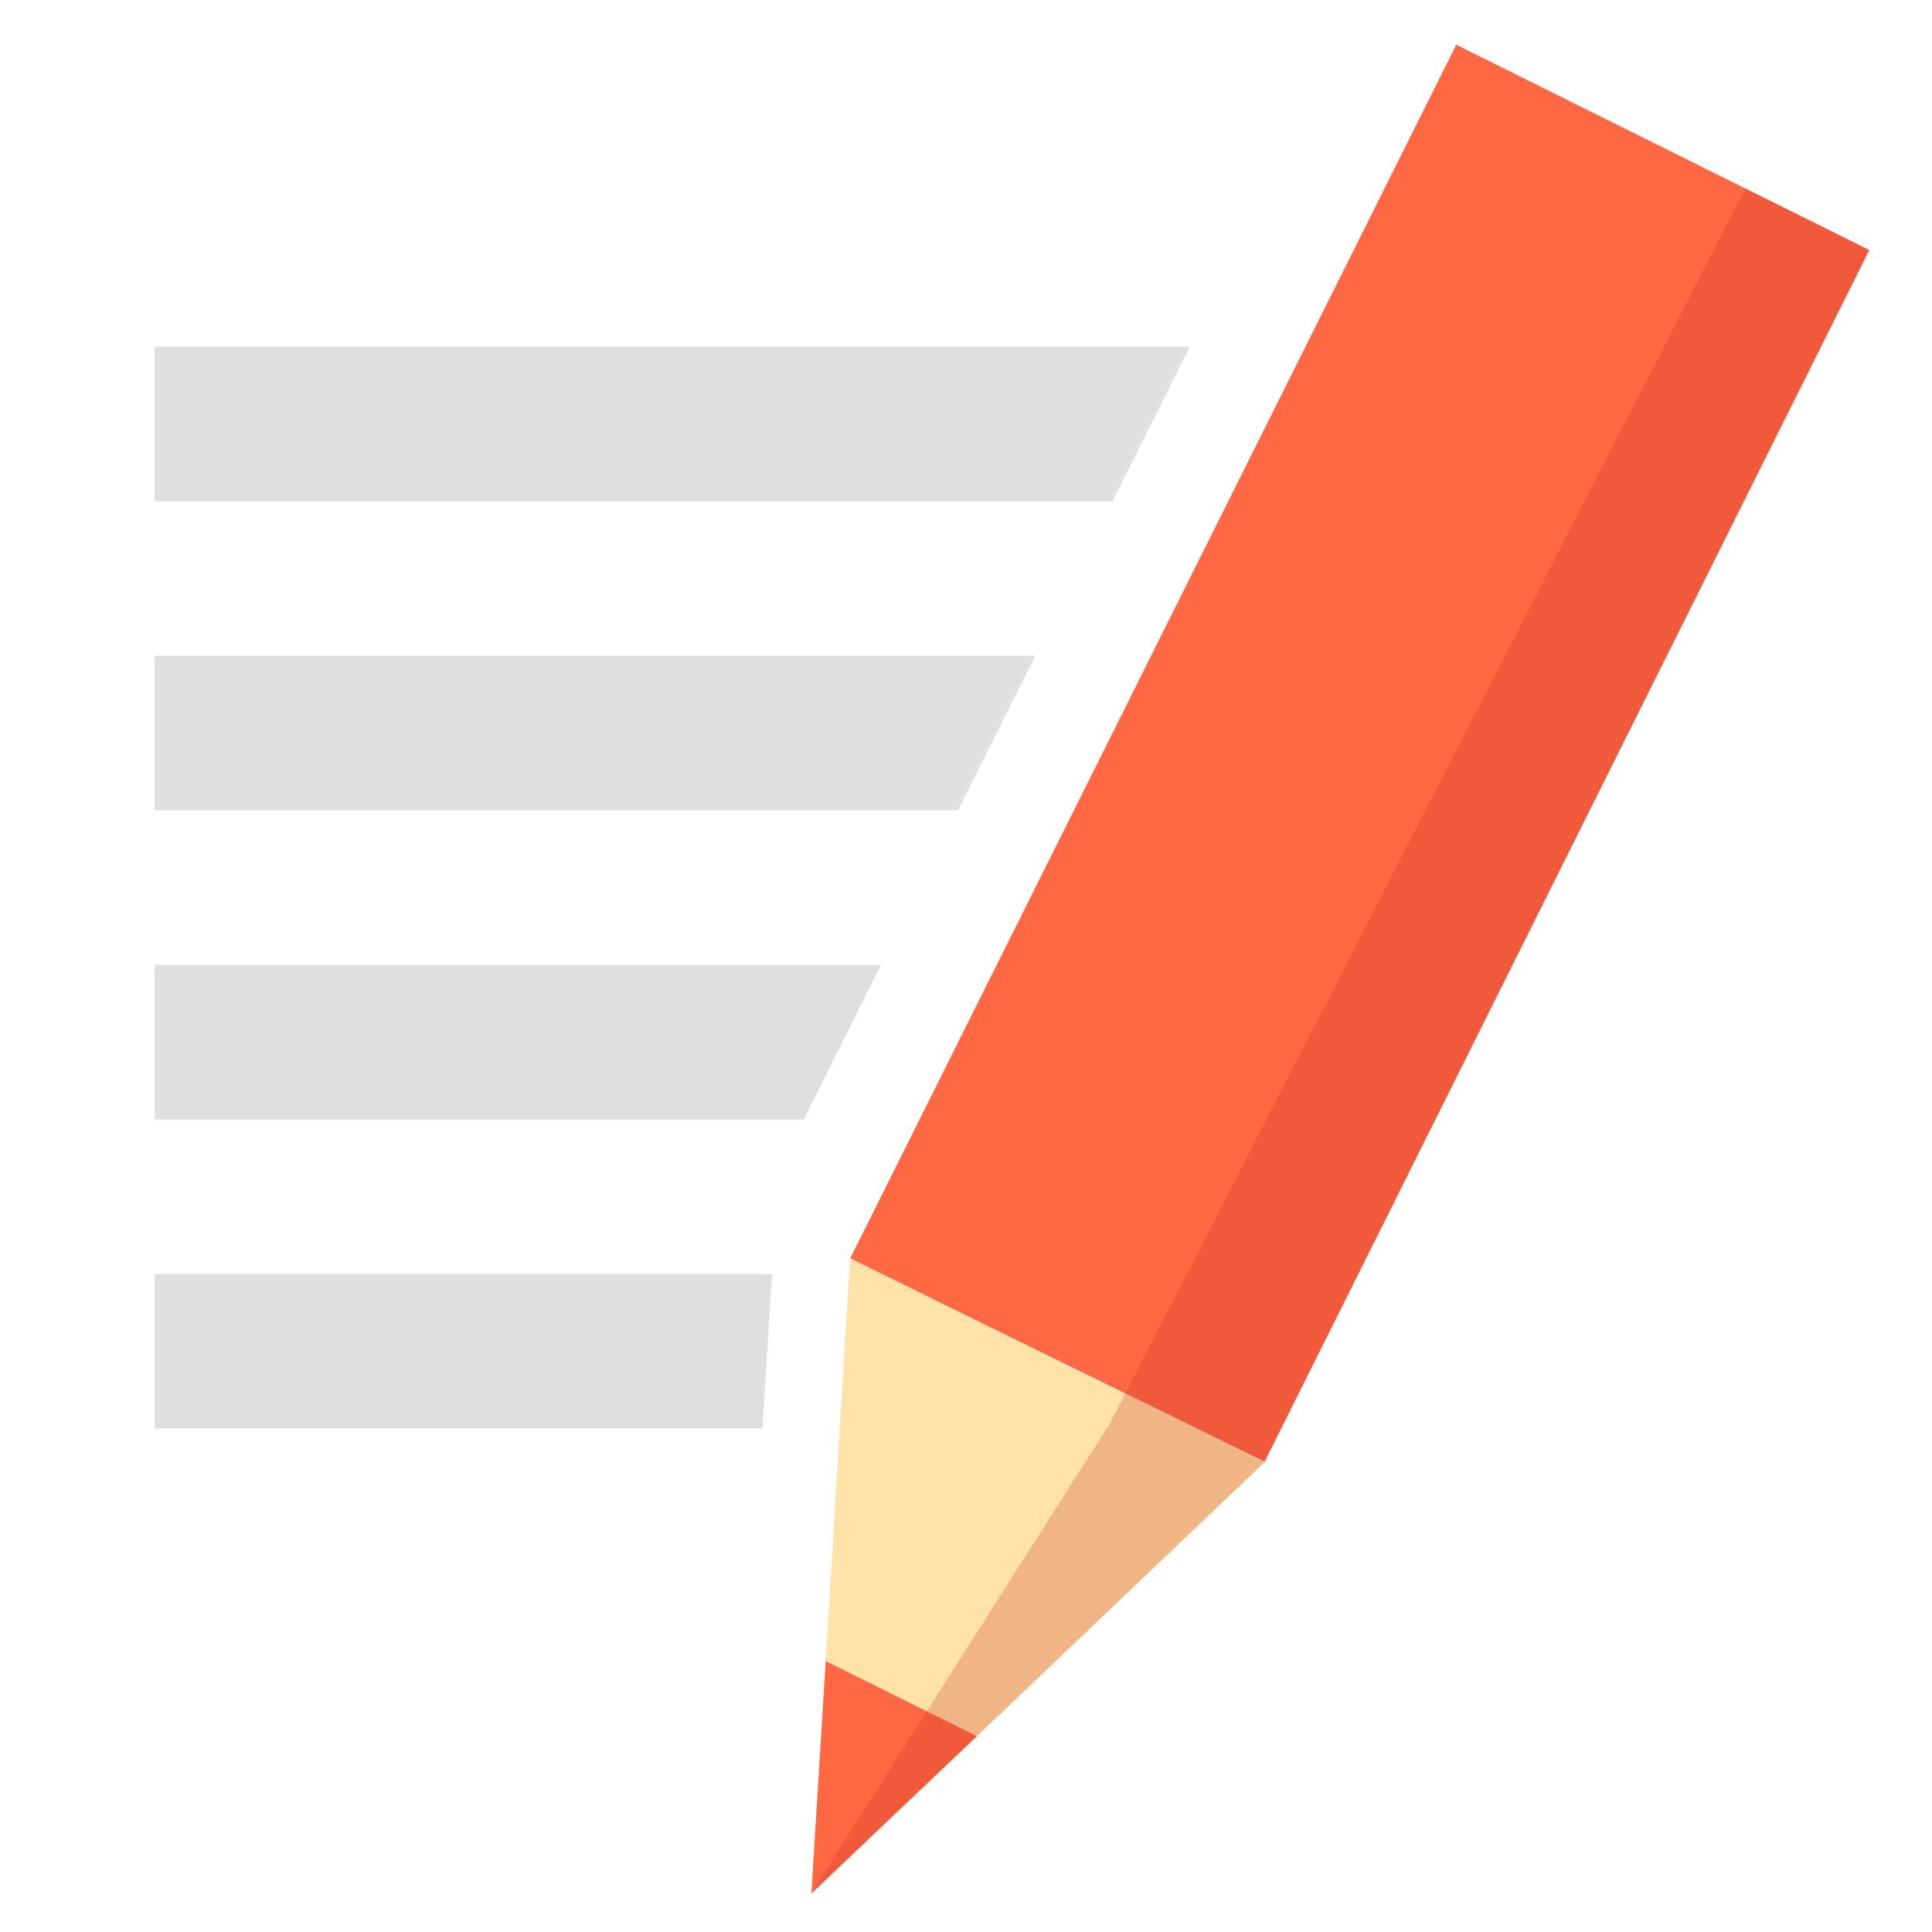
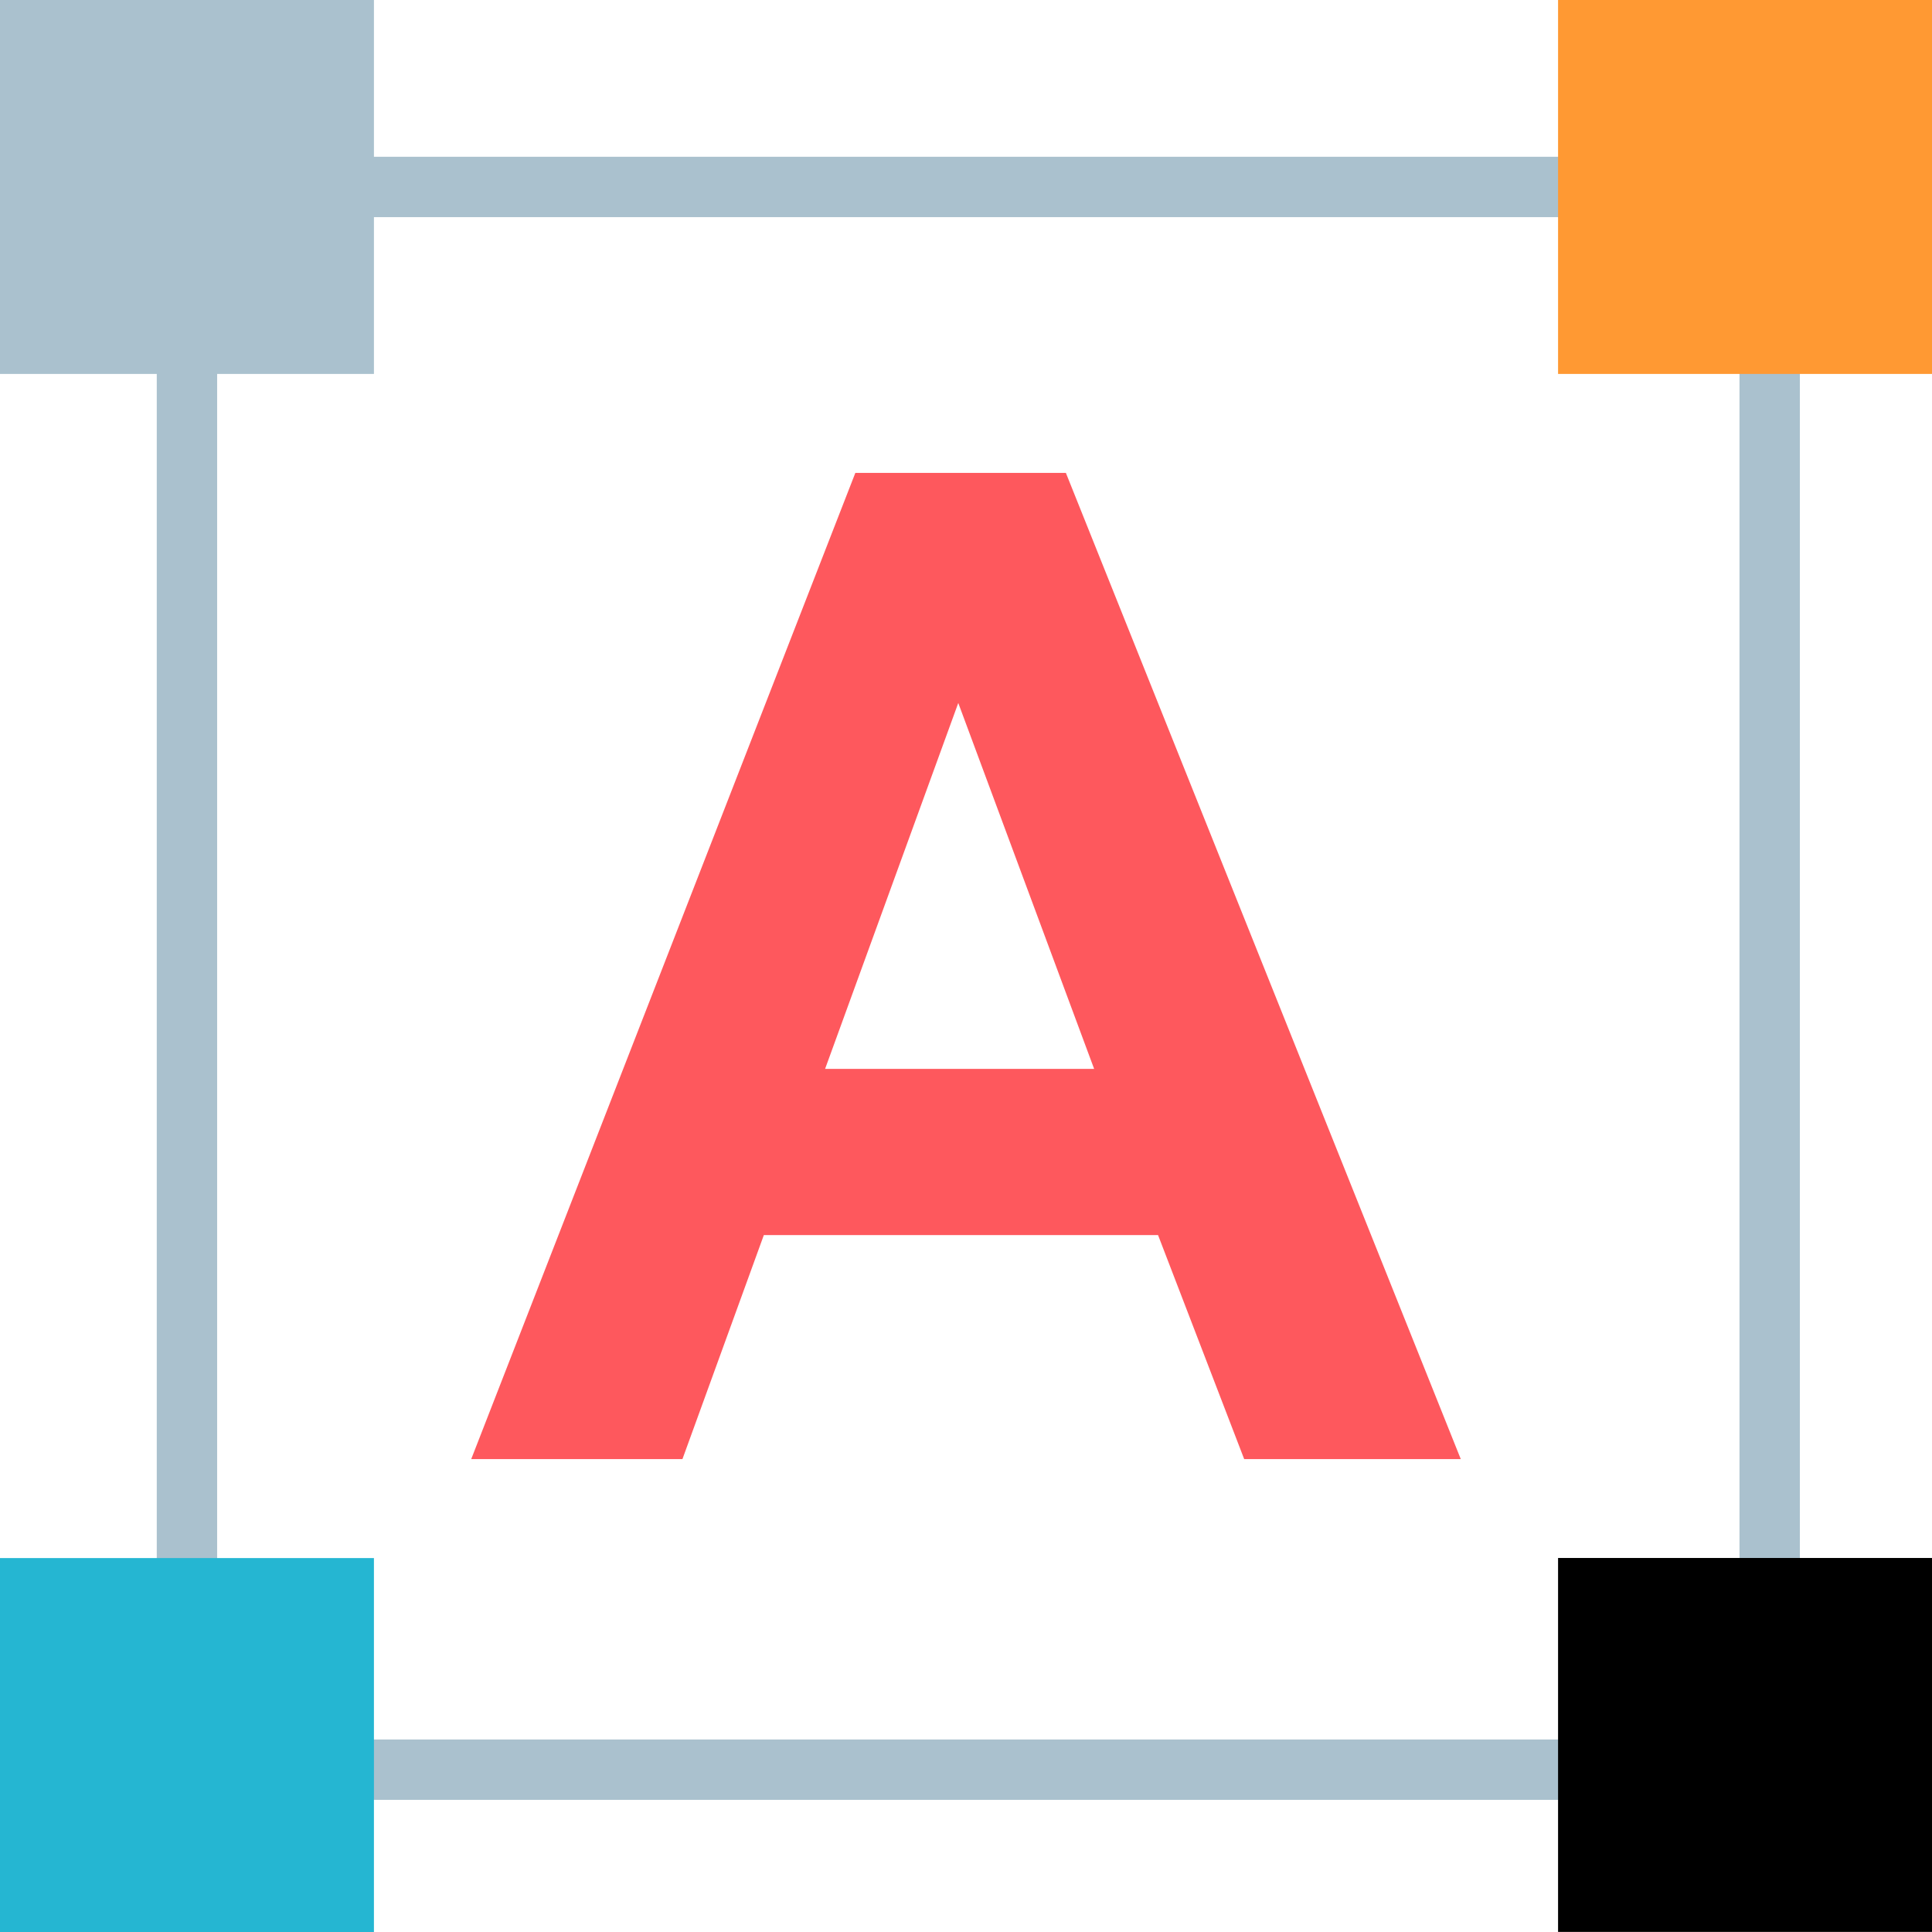
- <svg xmlns="http://www.w3.org/2000/svg" version="1.1" id="icon-blog" x="0px" y="0px" width="50px" height="50px" viewBox="0 0 50 50" enable-background="new 0 0 50 50" xml:space="preserve">
-   <polygon fill="#FF6843" points="32.727,37.83 22,32.572 37.688,1.158 48.375,6.471 " />
-   <polygon fill="#FFE2A7" points="32.721,37.852 25.28,44.932 21,49 21.37,42.99 22,32.561 " />
-   <polygon fill="#FF6843" points="25.28,44.932 21,49 21.37,42.99 " />
-   <polygon fill="#DFDFDF" points="30.79,8.971 28.79,12.971 4,12.971 4,8.971 " />
-   <polygon fill="#DFDFDF" points="26.79,16.971 24.79,20.971 4,20.971 4,16.971 " />
-   <polygon fill="#DFDFDF" points="22.8,24.971 20.8,28.971 4,28.971 4,24.971 " />
-   <polygon fill="#DFDFDF" points="19.98,32.971 19.73,36.971 4,36.971 4,32.971 " />
-   <polygon opacity="0.25" fill="#C42A1E" enable-background="new    " points="48.38,6.471 32.73,37.83 25.28,44.932 21,49 21,48.98  28.73,36.83 45.17,4.881 " />
+ <svg xmlns="http://www.w3.org/2000/svg" version="1.1" id="Capa_1" x="0px" y="0px" viewBox="0 0 512 512" style="enable-background:new 0 0 512 512;" xml:space="preserve">
+   <path style="fill:#AAC1CE;" d="M476.984,476.984H41.544V41.544h435.44V476.984z M57.544,460.984h403.44V57.544H57.544V460.984z" />
+   <rect x="412.904" style="fill:#FF9933;" width="99.096" height="99.096" />
+   <rect y="412.904" style="fill:#25B6D2;" width="99.096" height="99.096" />
+   <rect style="fill:#AAC1CE;" width="99.096" height="99.096" />
+   <rect x="412.904" y="412.88" width="99.096" height="99.096" />
+   <path style="fill:#FE585D;" d="M387.12,386.672h-57.4l-22.824-59.36H202.424l-21.568,59.36H124.88l101.792-261.344h55.8  L387.12,386.672z M289.96,283.272l-36.008-96.976l-35.296,96.976H289.96z" />
+   <g>
+ </g>
+   <g>
+ </g>
+   <g>
+ </g>
+   <g>
+ </g>
+   <g>
+ </g>
+   <g>
+ </g>
+   <g>
+ </g>
+   <g>
+ </g>
+   <g>
+ </g>
+   <g>
+ </g>
+   <g>
+ </g>
+   <g>
+ </g>
+   <g>
+ </g>
+   <g>
+ </g>
+   <g>
+ </g>
</svg>
